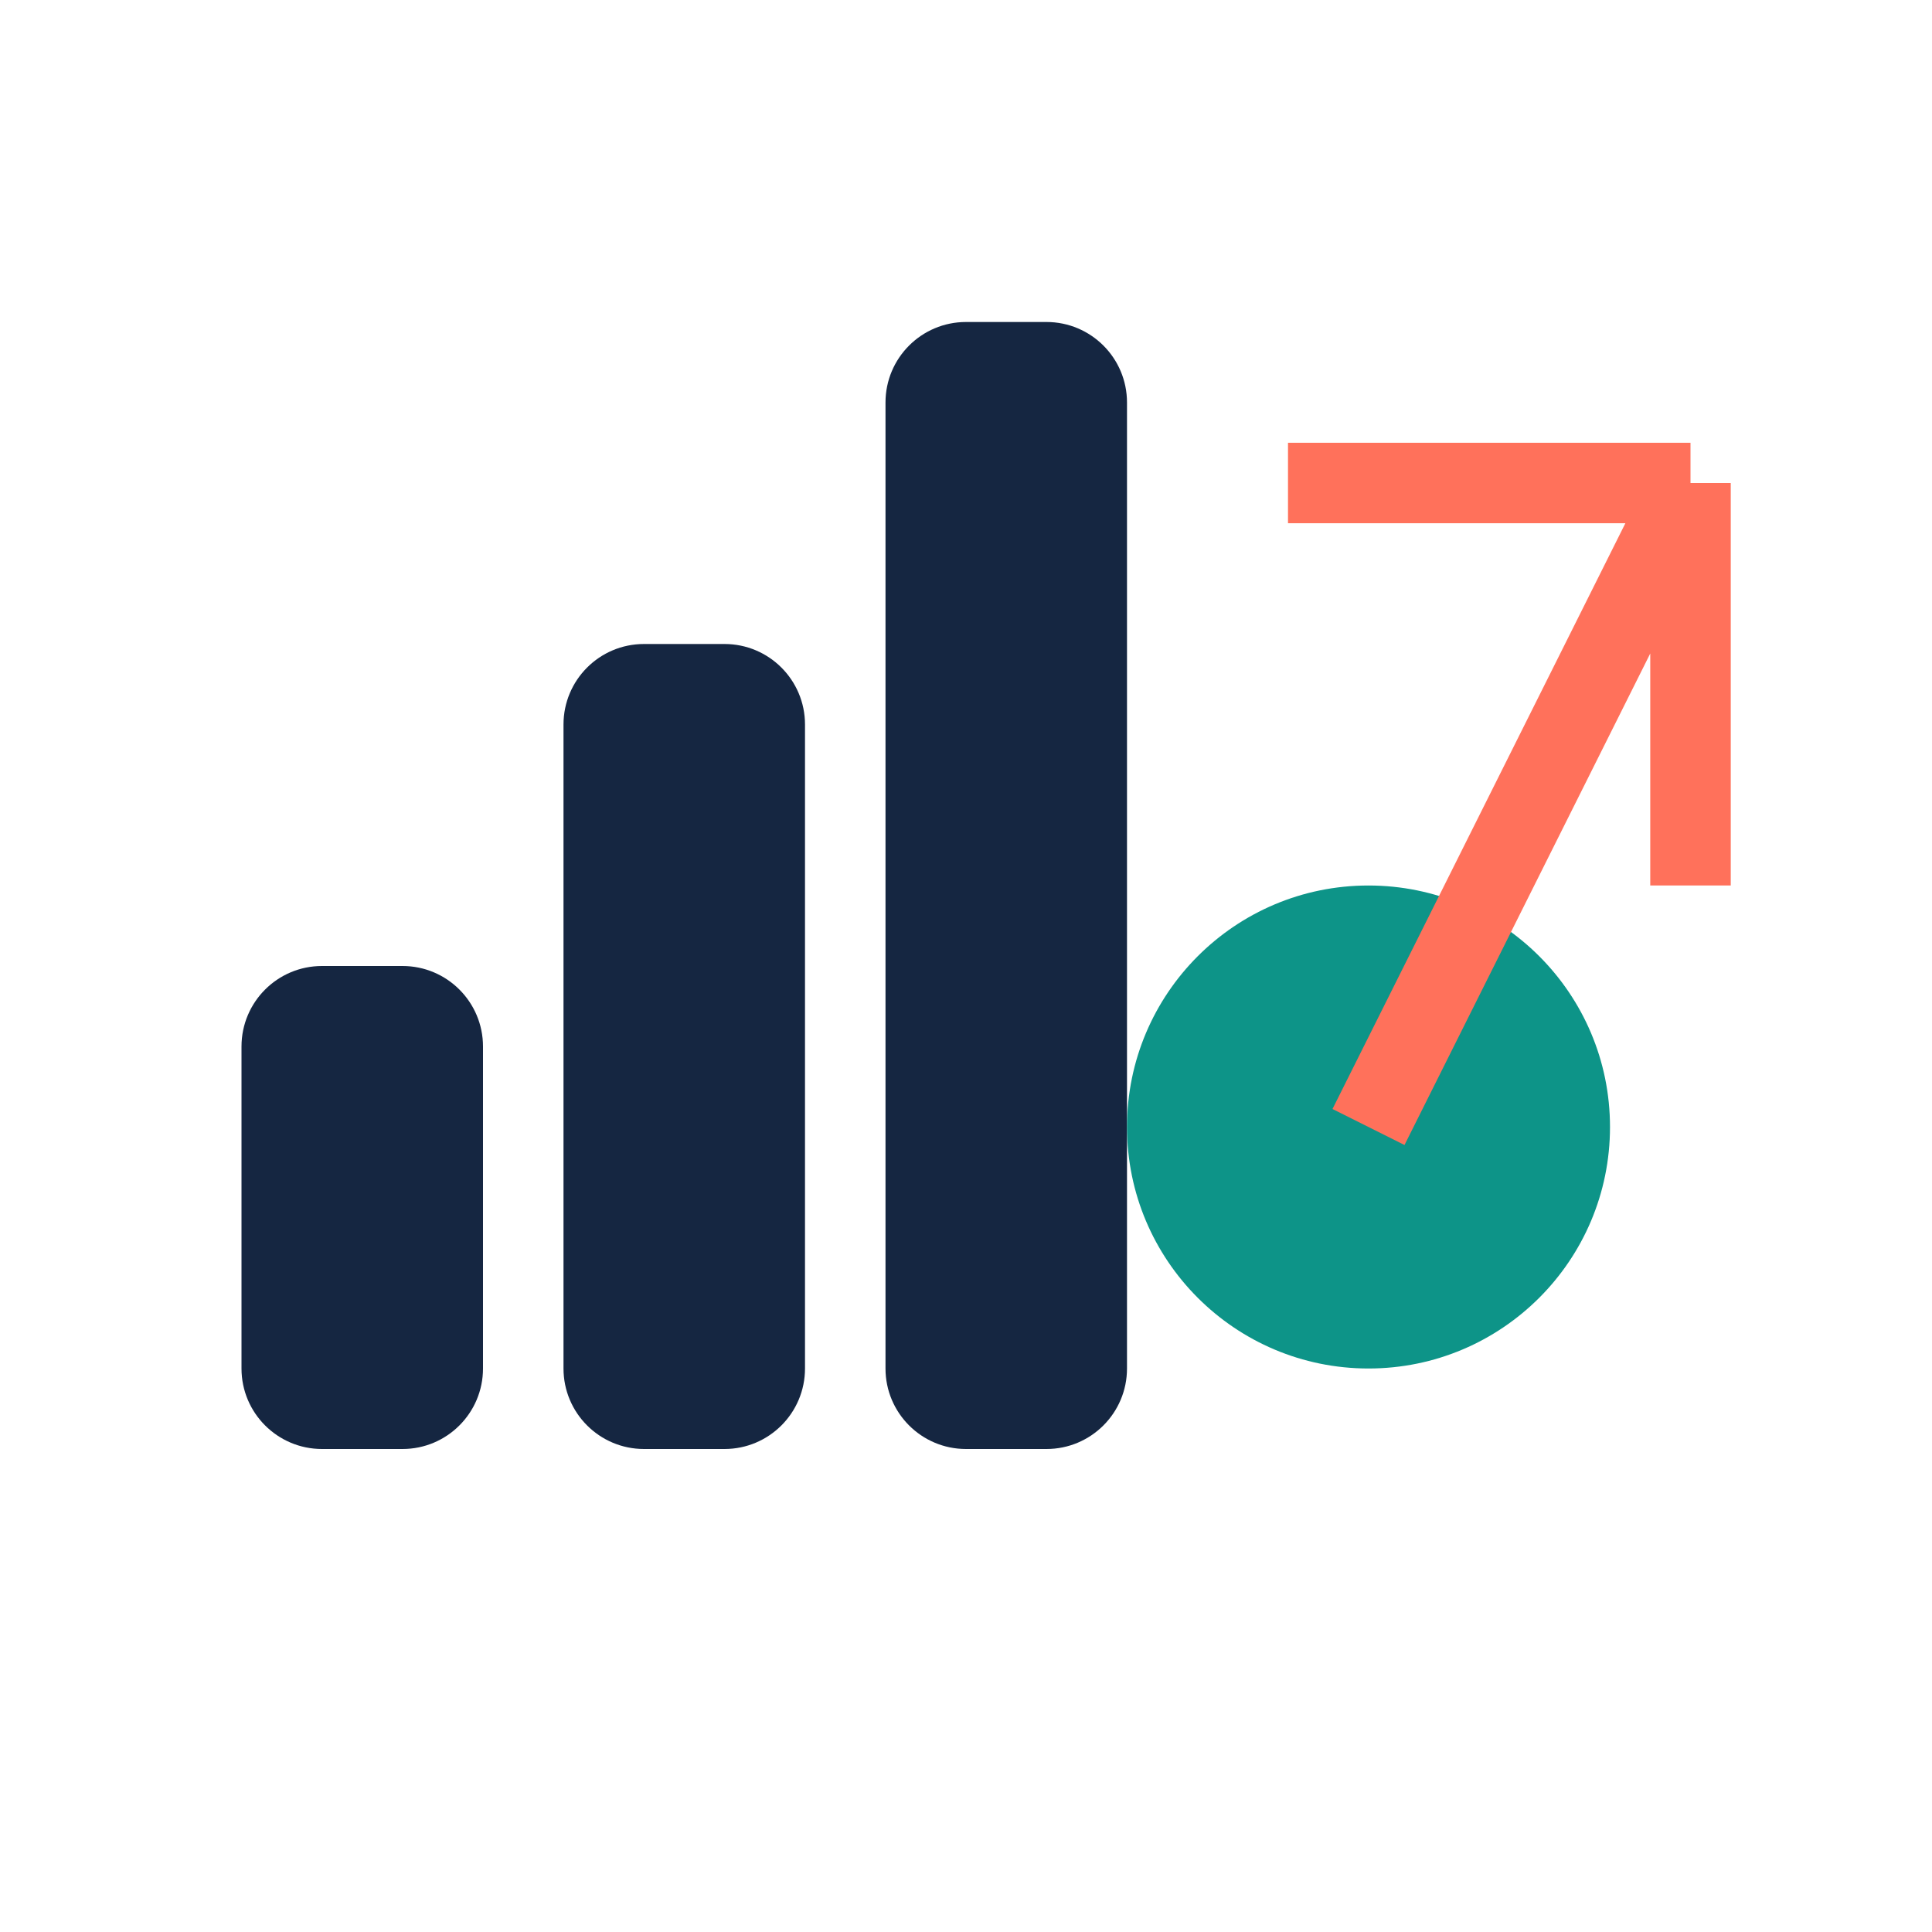
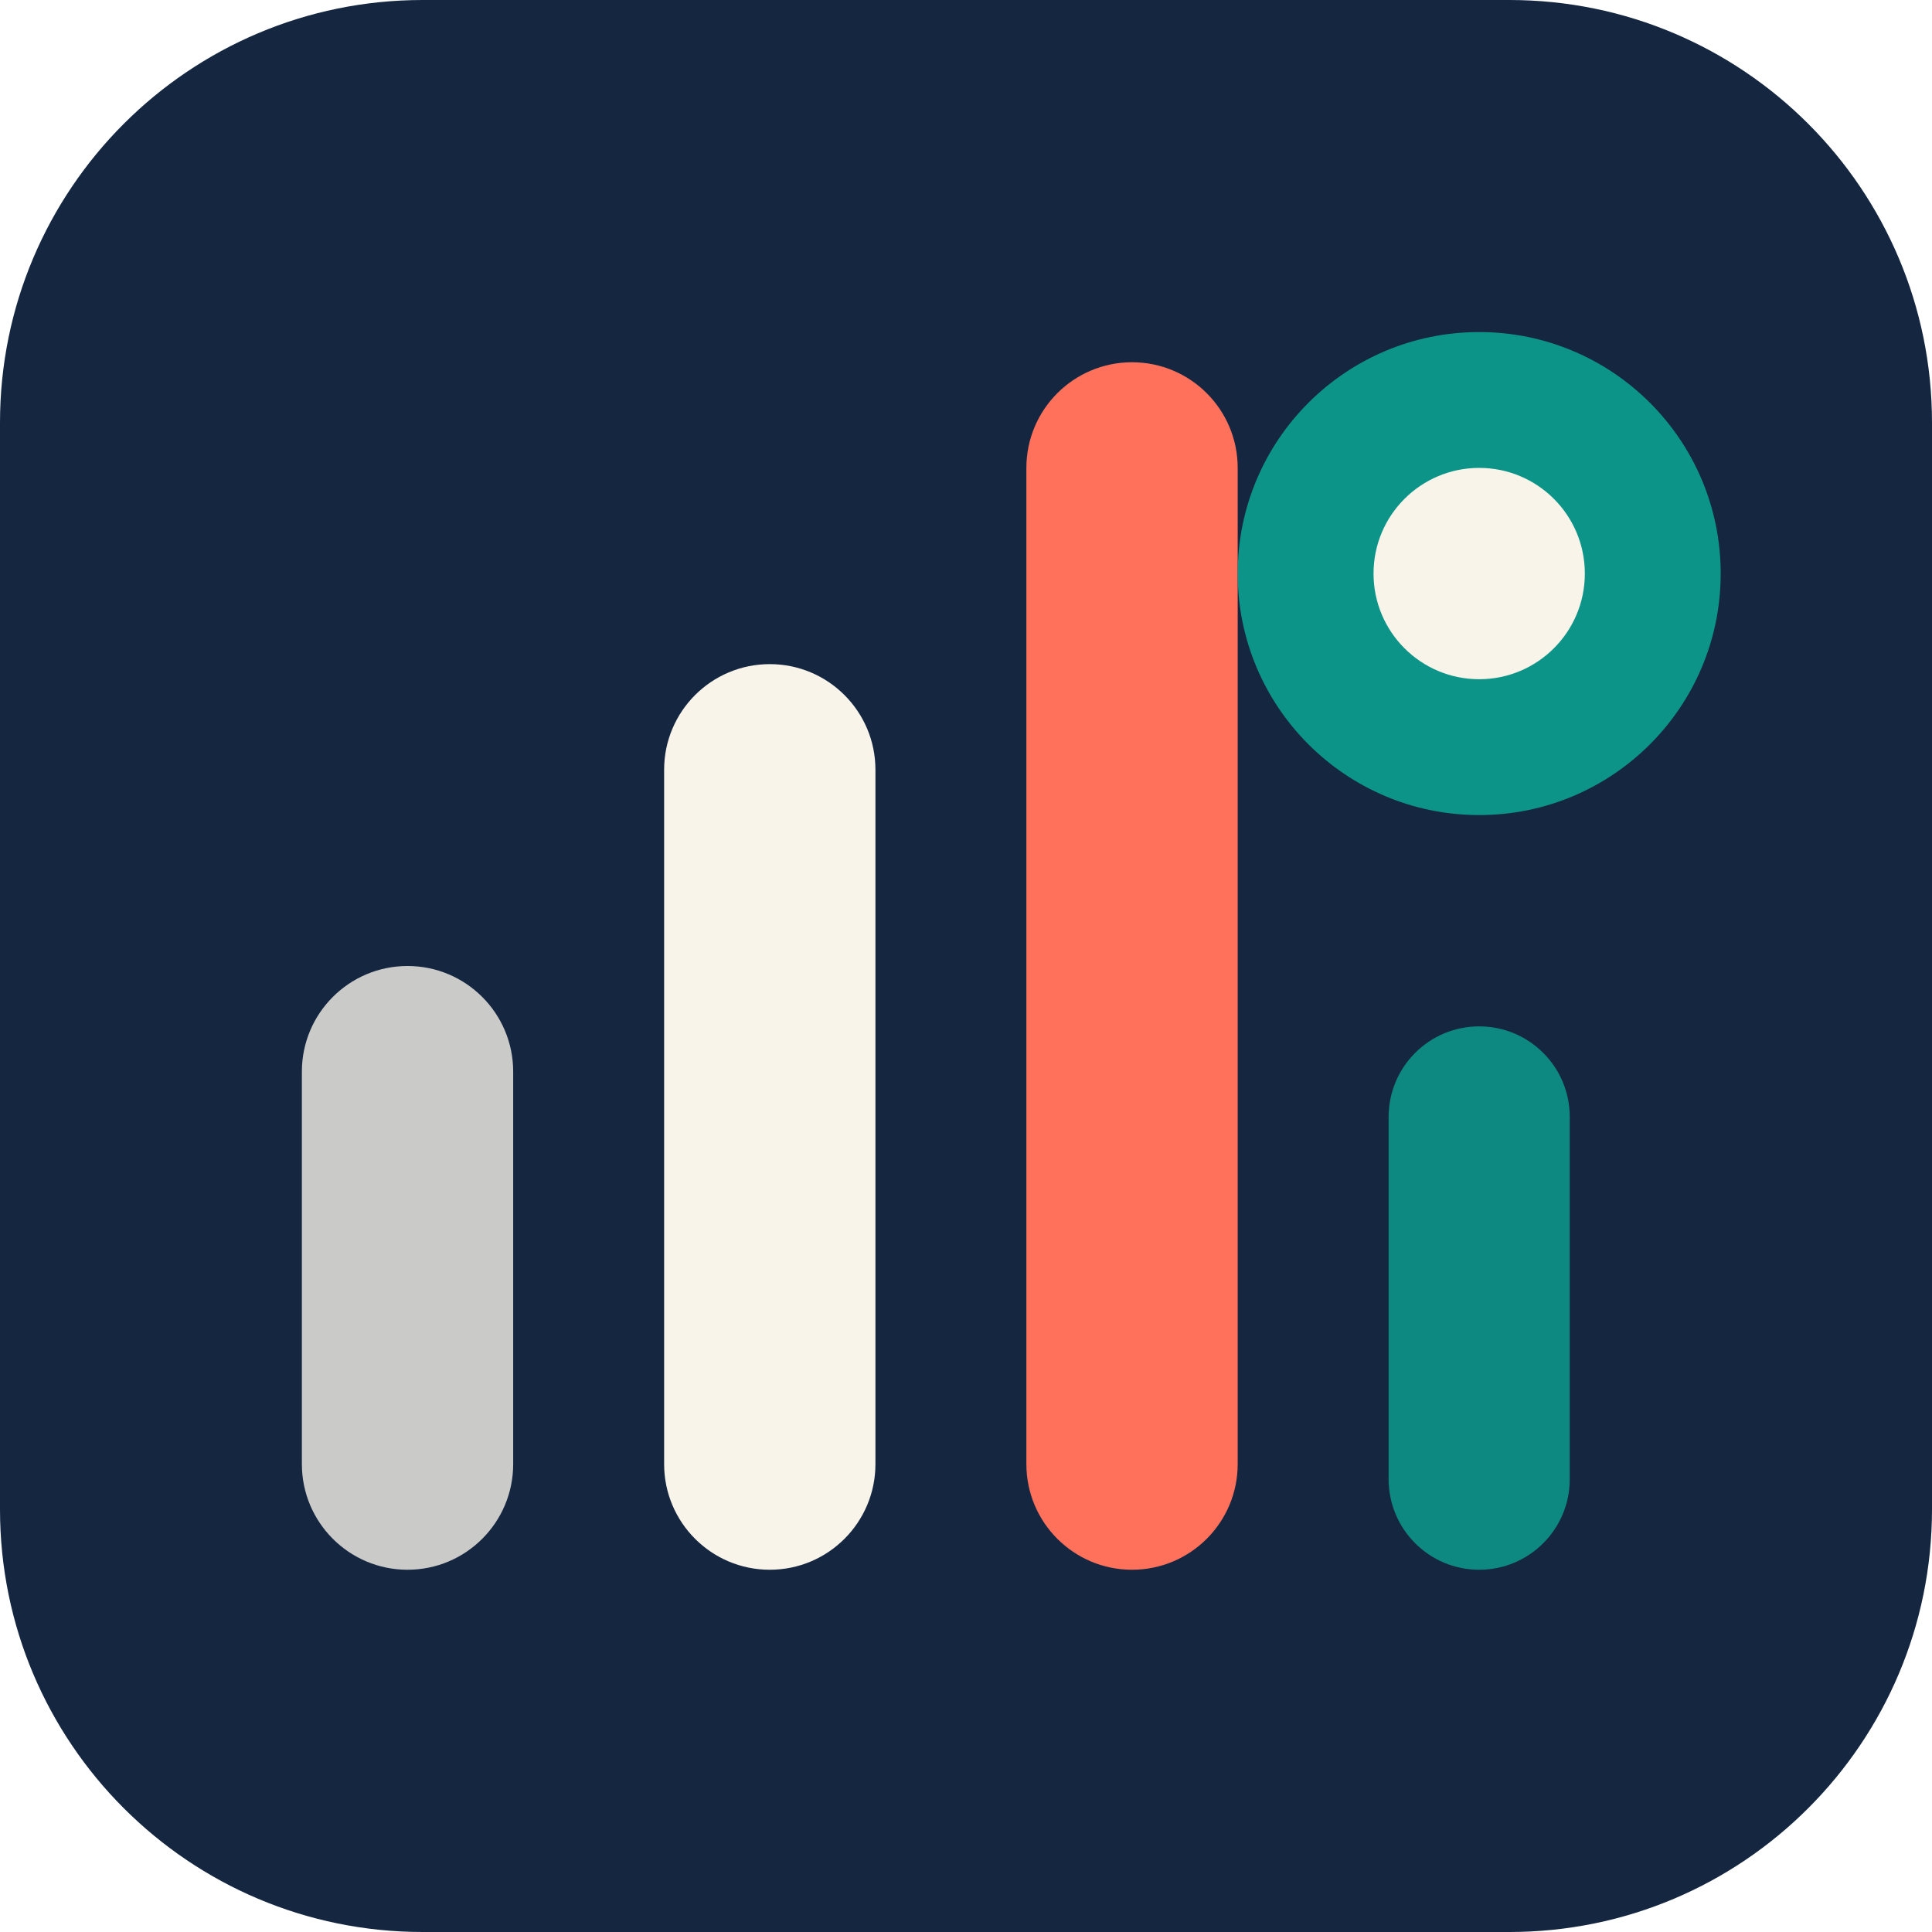
- <svg xmlns="http://www.w3.org/2000/svg" width="24" height="24" viewBox="0 0 24 24" fill="none">
-   <rect x="3" y="12" width="3" height="6" rx="1" fill="#152641" />
-   <rect x="7" y="8" width="3" height="10" rx="1" fill="#152641" />
-   <rect x="11" y="4" width="3" height="14" rx="1" fill="#152641" />
-   <circle cx="17" cy="14" r="3" fill="#0D9488" />
-   <path d="M17 14L21 6M21 6H16M21 6V11" stroke="#FF715B" strokeWidth="2" strokeLinecap="round" strokeLinejoin="round" />
+ <svg xmlns="http://www.w3.org/2000/svg" width="32" height="32" viewBox="0 0 32 32" fill="none">
+   <rect width="32" height="32" rx="7" fill="#152641" />
+   <rect x="5" y="16" width="3.5" height="10" rx="1.75" fill="#F8F4EA" opacity="0.8" />
+   <rect x="11" y="11" width="3.5" height="15" rx="1.75" fill="#F8F4EA" />
+   <rect x="17" y="6" width="3.5" height="20" rx="1.75" fill="#FF715B" />
+   <circle cx="24.5" cy="9.5" r="4" fill="#0D9488" />
+   <circle cx="24.5" cy="9.5" r="1.75" fill="#F8F4EA" />
+   <rect x="23" y="17" width="3" height="9" rx="1.5" fill="#0D9488" opacity="0.9" />
</svg>
